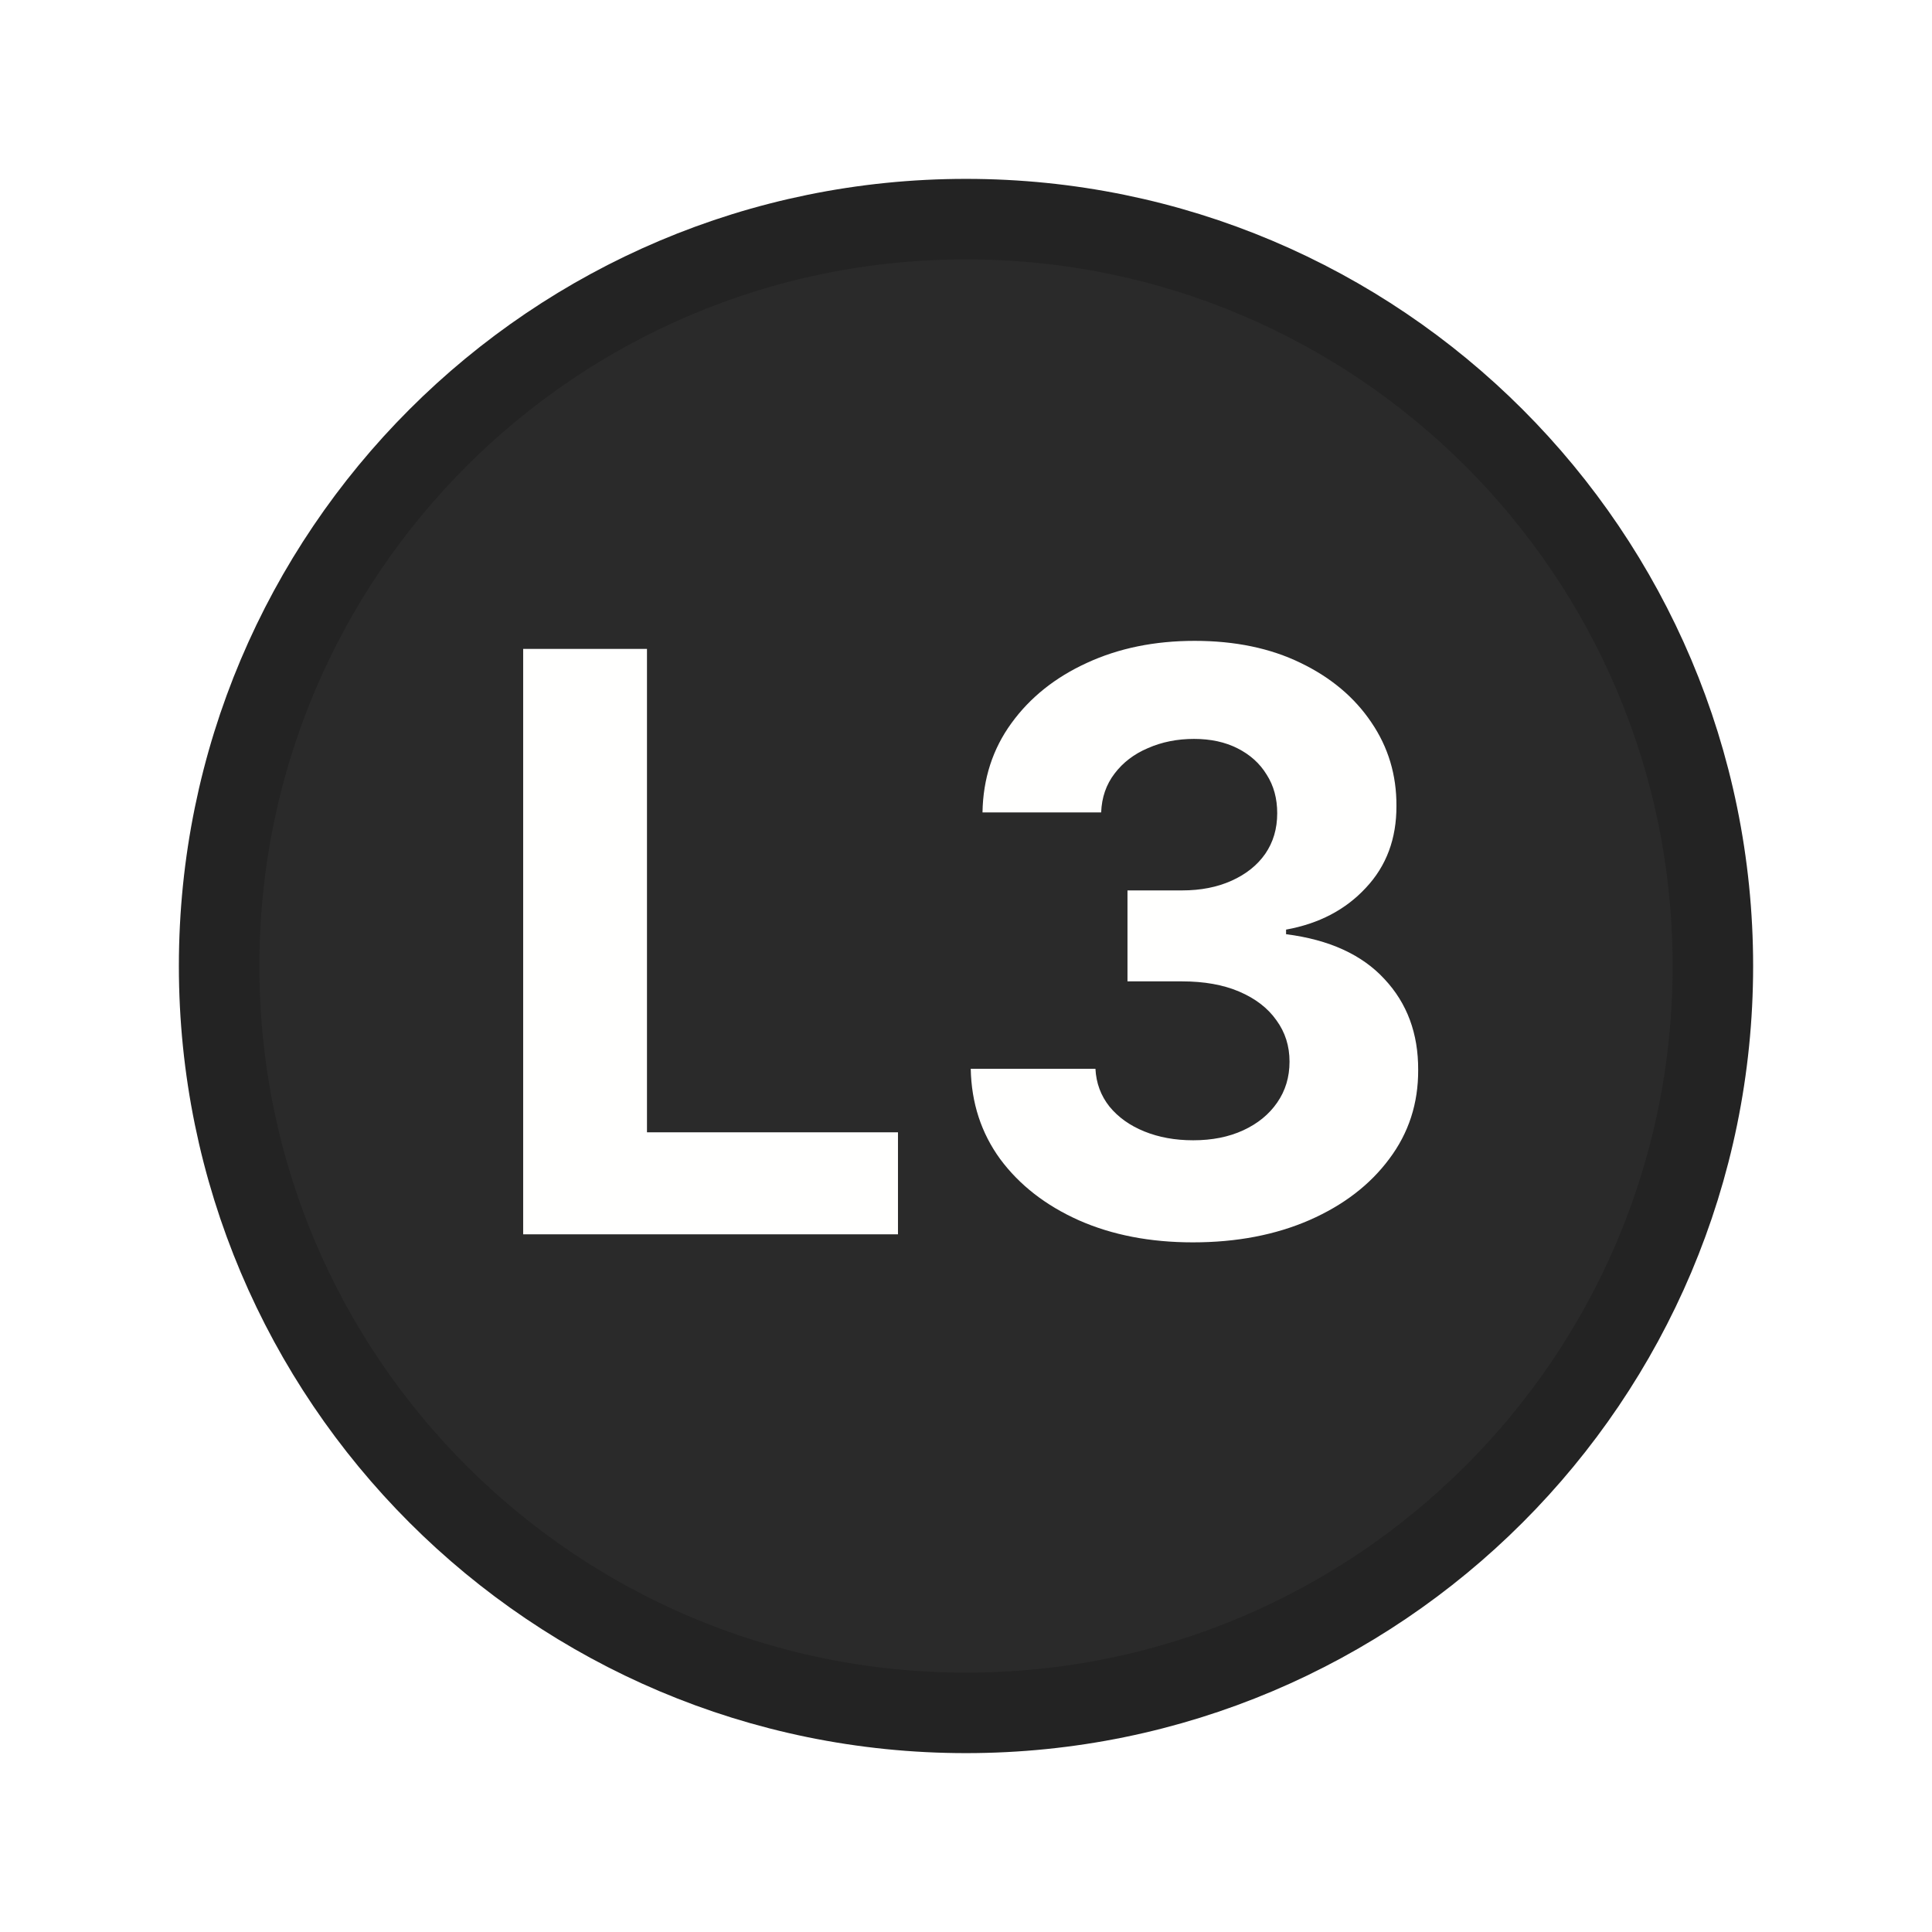
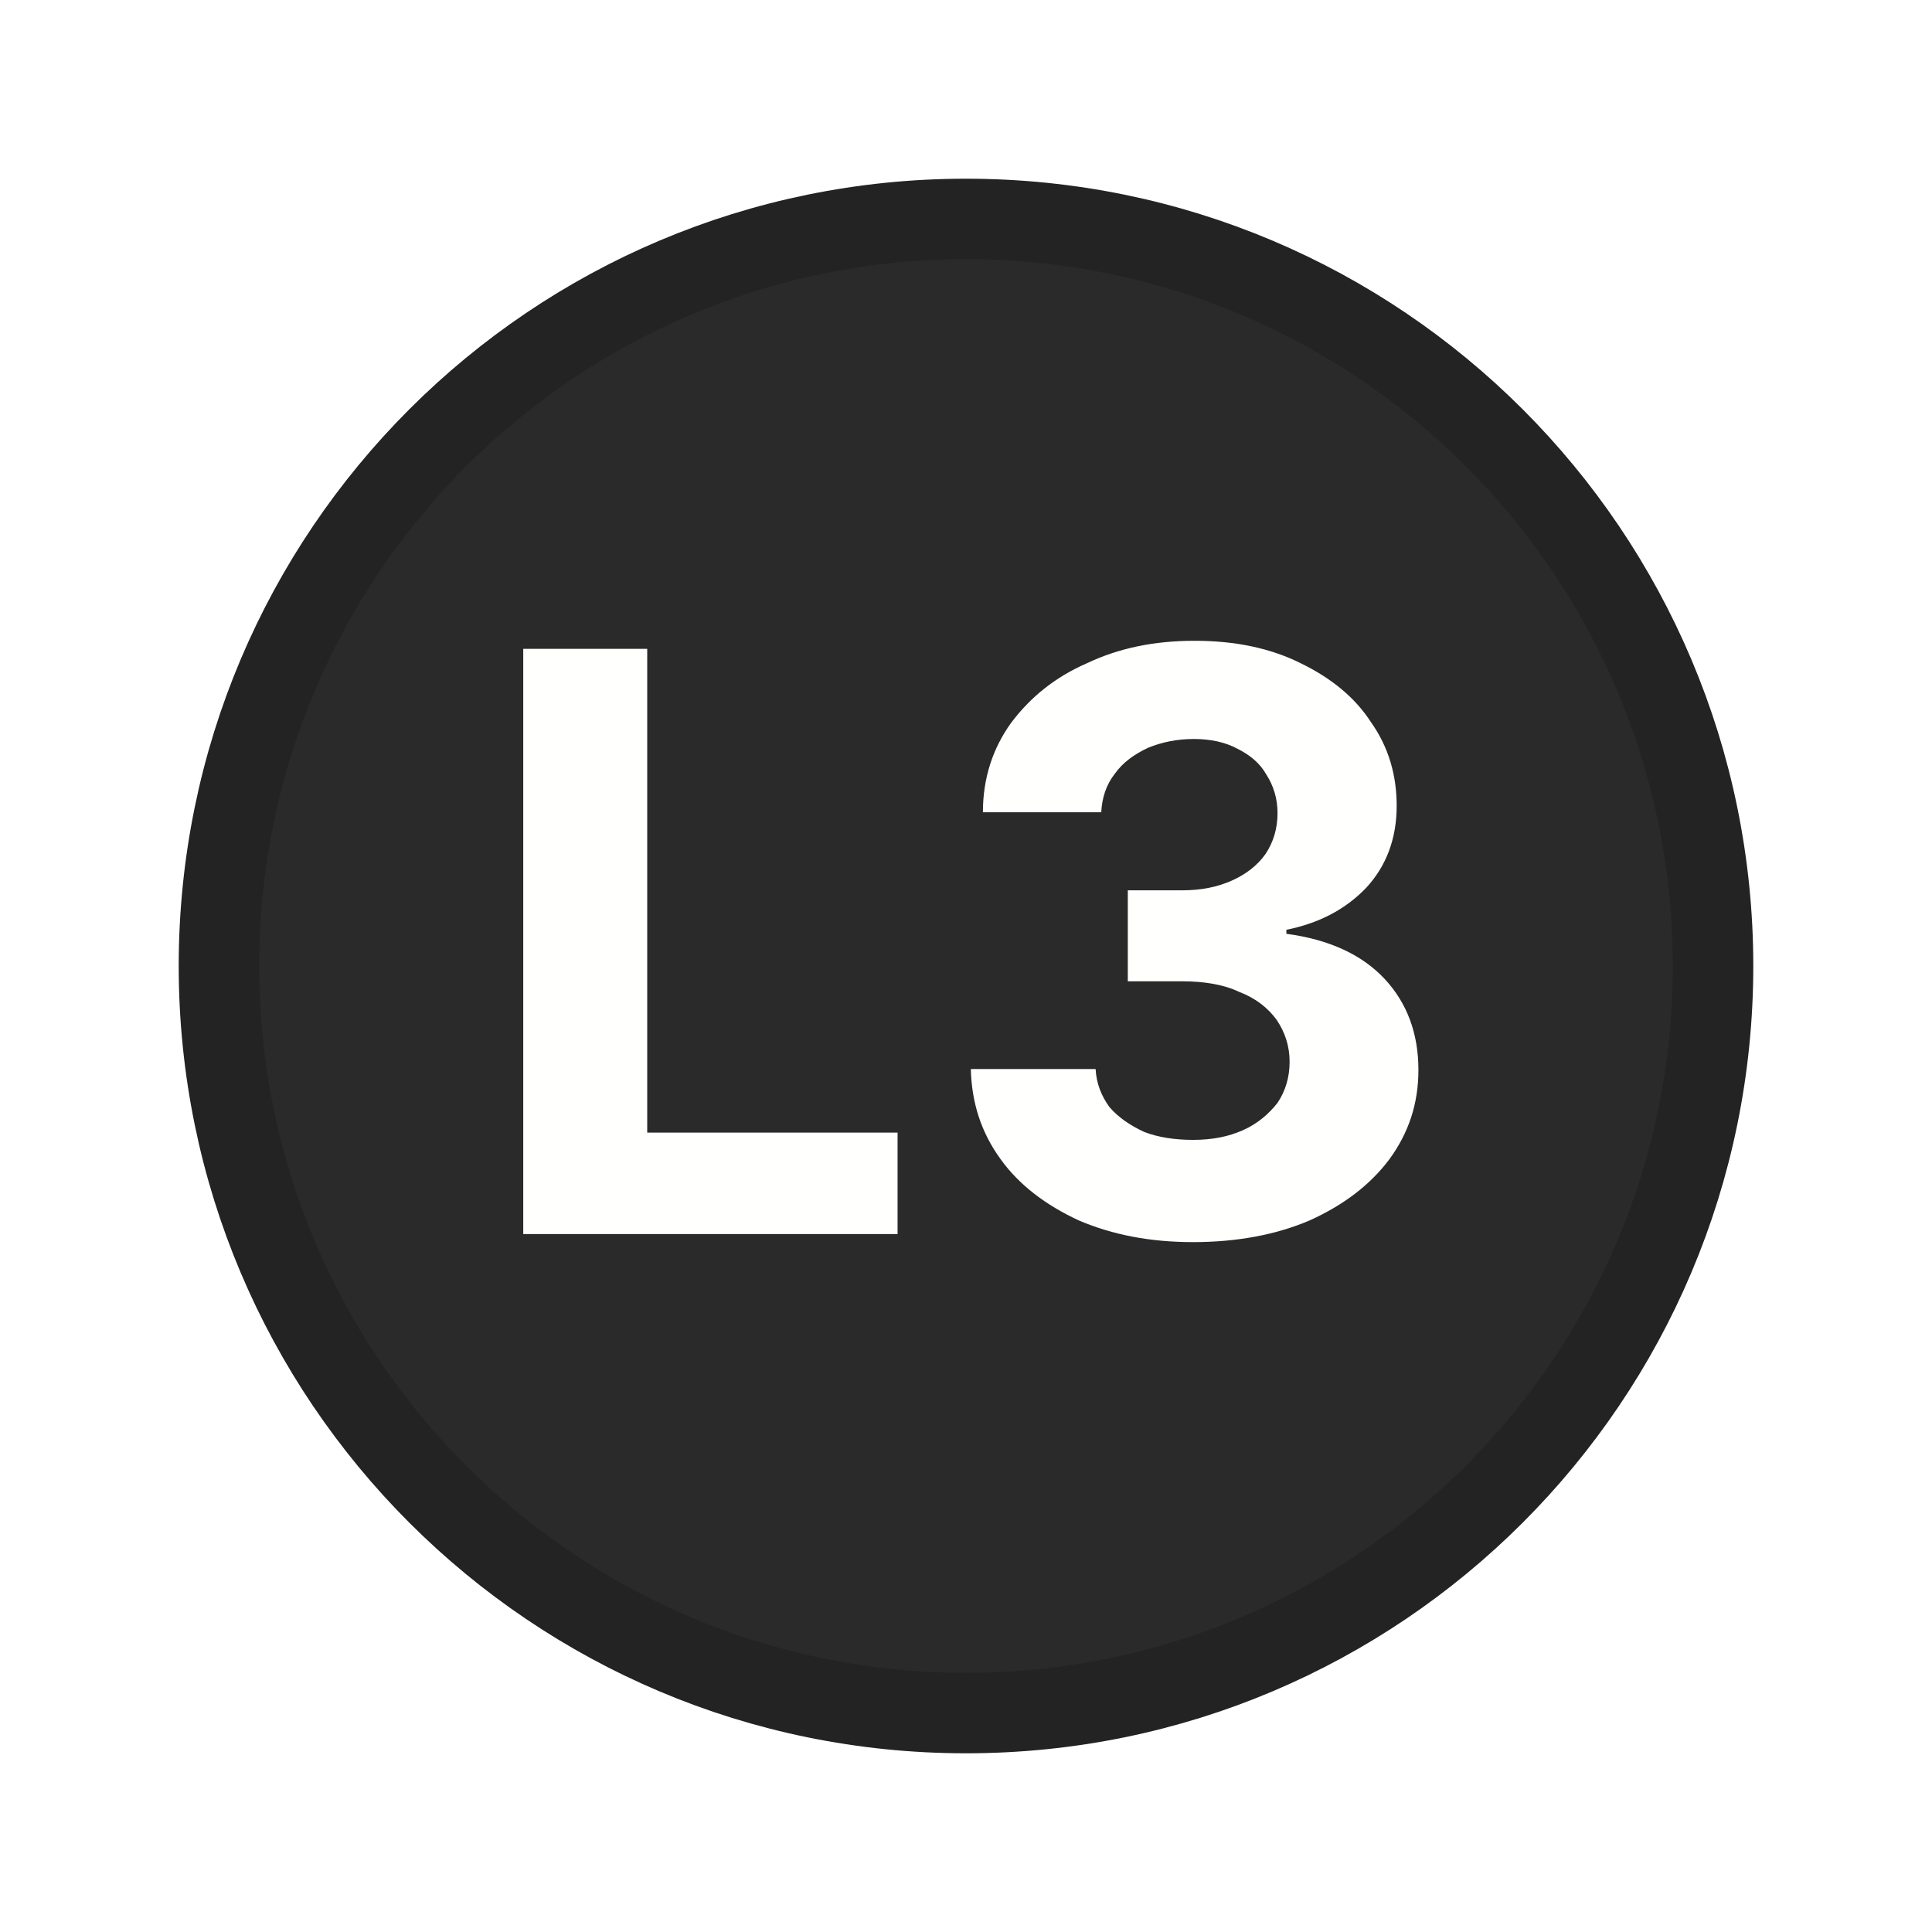
<svg xmlns="http://www.w3.org/2000/svg" width="24" height="24" viewBox="0 0 24 24" fill="none">
  <g transform="translate(-4,-130)">
-     <circle cx="16" cy="142" r="9.278" fill="#2A2A2A" stroke="#232323" />
-     <path d="M10.499 145.333V138.061H12.037V144.066H15.155V145.333H10.499ZM18.819 145.433C18.288 145.433 17.816 145.342 17.402 145.159C16.99 144.975 16.664 144.721 16.425 144.399C16.189 144.075 16.067 143.701 16.059 143.277H17.608C17.617 143.455 17.675 143.611 17.782 143.746C17.891 143.879 18.035 143.982 18.215 144.055C18.395 144.128 18.597 144.165 18.822 144.165C19.057 144.165 19.264 144.124 19.444 144.041C19.624 143.958 19.765 143.843 19.866 143.696C19.968 143.549 20.019 143.38 20.019 143.188C20.019 142.994 19.965 142.823 19.856 142.674C19.749 142.522 19.595 142.404 19.394 142.318C19.195 142.233 18.958 142.191 18.684 142.191H18.006V141.061H18.684C18.916 141.061 19.12 141.021 19.298 140.941C19.478 140.86 19.618 140.749 19.717 140.607C19.817 140.462 19.866 140.294 19.866 140.102C19.866 139.92 19.823 139.76 19.735 139.623C19.65 139.483 19.529 139.375 19.373 139.296C19.219 139.218 19.039 139.179 18.833 139.179C18.625 139.179 18.434 139.217 18.261 139.293C18.088 139.366 17.95 139.472 17.846 139.609C17.741 139.746 17.686 139.907 17.679 140.092H16.205C16.212 139.673 16.332 139.303 16.564 138.984C16.796 138.664 17.108 138.415 17.501 138.235C17.897 138.052 18.343 137.961 18.84 137.961C19.342 137.961 19.781 138.052 20.157 138.235C20.534 138.417 20.826 138.663 21.035 138.973C21.245 139.281 21.349 139.627 21.347 140.01C21.349 140.417 21.223 140.757 20.967 141.029C20.714 141.302 20.384 141.474 19.976 141.548V141.605C20.511 141.673 20.919 141.859 21.198 142.162C21.48 142.463 21.619 142.839 21.617 143.291C21.619 143.706 21.5 144.074 21.258 144.396C21.019 144.718 20.689 144.971 20.268 145.156C19.846 145.34 19.363 145.433 18.819 145.433Z" fill="#FFFFFE" />
+     <circle cx="16" cy="142" r="9.28" fill="#2A2A2A" stroke="#232323" />
+     <path d="M10.5 145.33V138.06H12.04V144.07H15.15V145.33H10.5ZM18.82 145.43C18.29 145.43 17.82 145.34 17.4 145.16C16.99 144.97 16.66 144.72 16.43 144.4C16.19 144.07 16.07 143.7 16.06 143.28H17.61C17.62 143.46 17.68 143.61 17.78 143.75C17.89 143.88 18.04 143.98 18.21 144.06C18.39 144.13 18.6 144.16 18.82 144.16C19.06 144.16 19.26 144.12 19.44 144.04C19.62 143.96 19.76 143.84 19.87 143.7C19.97 143.55 20.02 143.38 20.02 143.19C20.02 142.99 19.96 142.82 19.86 142.67C19.75 142.52 19.6 142.4 19.39 142.32C19.2 142.23 18.96 142.19 18.68 142.19H18.01V141.06H18.68C18.92 141.06 19.12 141.02 19.3 140.94C19.48 140.86 19.62 140.75 19.72 140.61C19.82 140.46 19.87 140.29 19.87 140.1C19.87 139.92 19.82 139.76 19.73 139.62C19.65 139.48 19.53 139.38 19.37 139.3C19.22 139.22 19.04 139.18 18.83 139.18C18.62 139.18 18.43 139.22 18.26 139.29C18.09 139.37 17.95 139.47 17.85 139.61C17.74 139.75 17.69 139.91 17.68 140.09H16.21C16.21 139.67 16.33 139.3 16.56 138.98C16.8 138.66 17.11 138.41 17.5 138.24C17.9 138.05 18.34 137.96 18.84 137.96C19.34 137.96 19.78 138.05 20.16 138.24C20.53 138.42 20.83 138.66 21.03 138.97C21.25 139.28 21.35 139.63 21.35 140.01C21.35 140.42 21.22 140.76 20.97 141.03C20.71 141.3 20.38 141.47 19.98 141.55V141.6C20.51 141.67 20.92 141.86 21.2 142.16C21.48 142.46 21.62 142.84 21.62 143.29C21.62 143.71 21.5 144.07 21.26 144.4C21.02 144.72 20.69 144.97 20.27 145.16C19.85 145.34 19.36 145.43 18.82 145.43Z" fill="#FFFFFE" />
  </g>
</svg>
